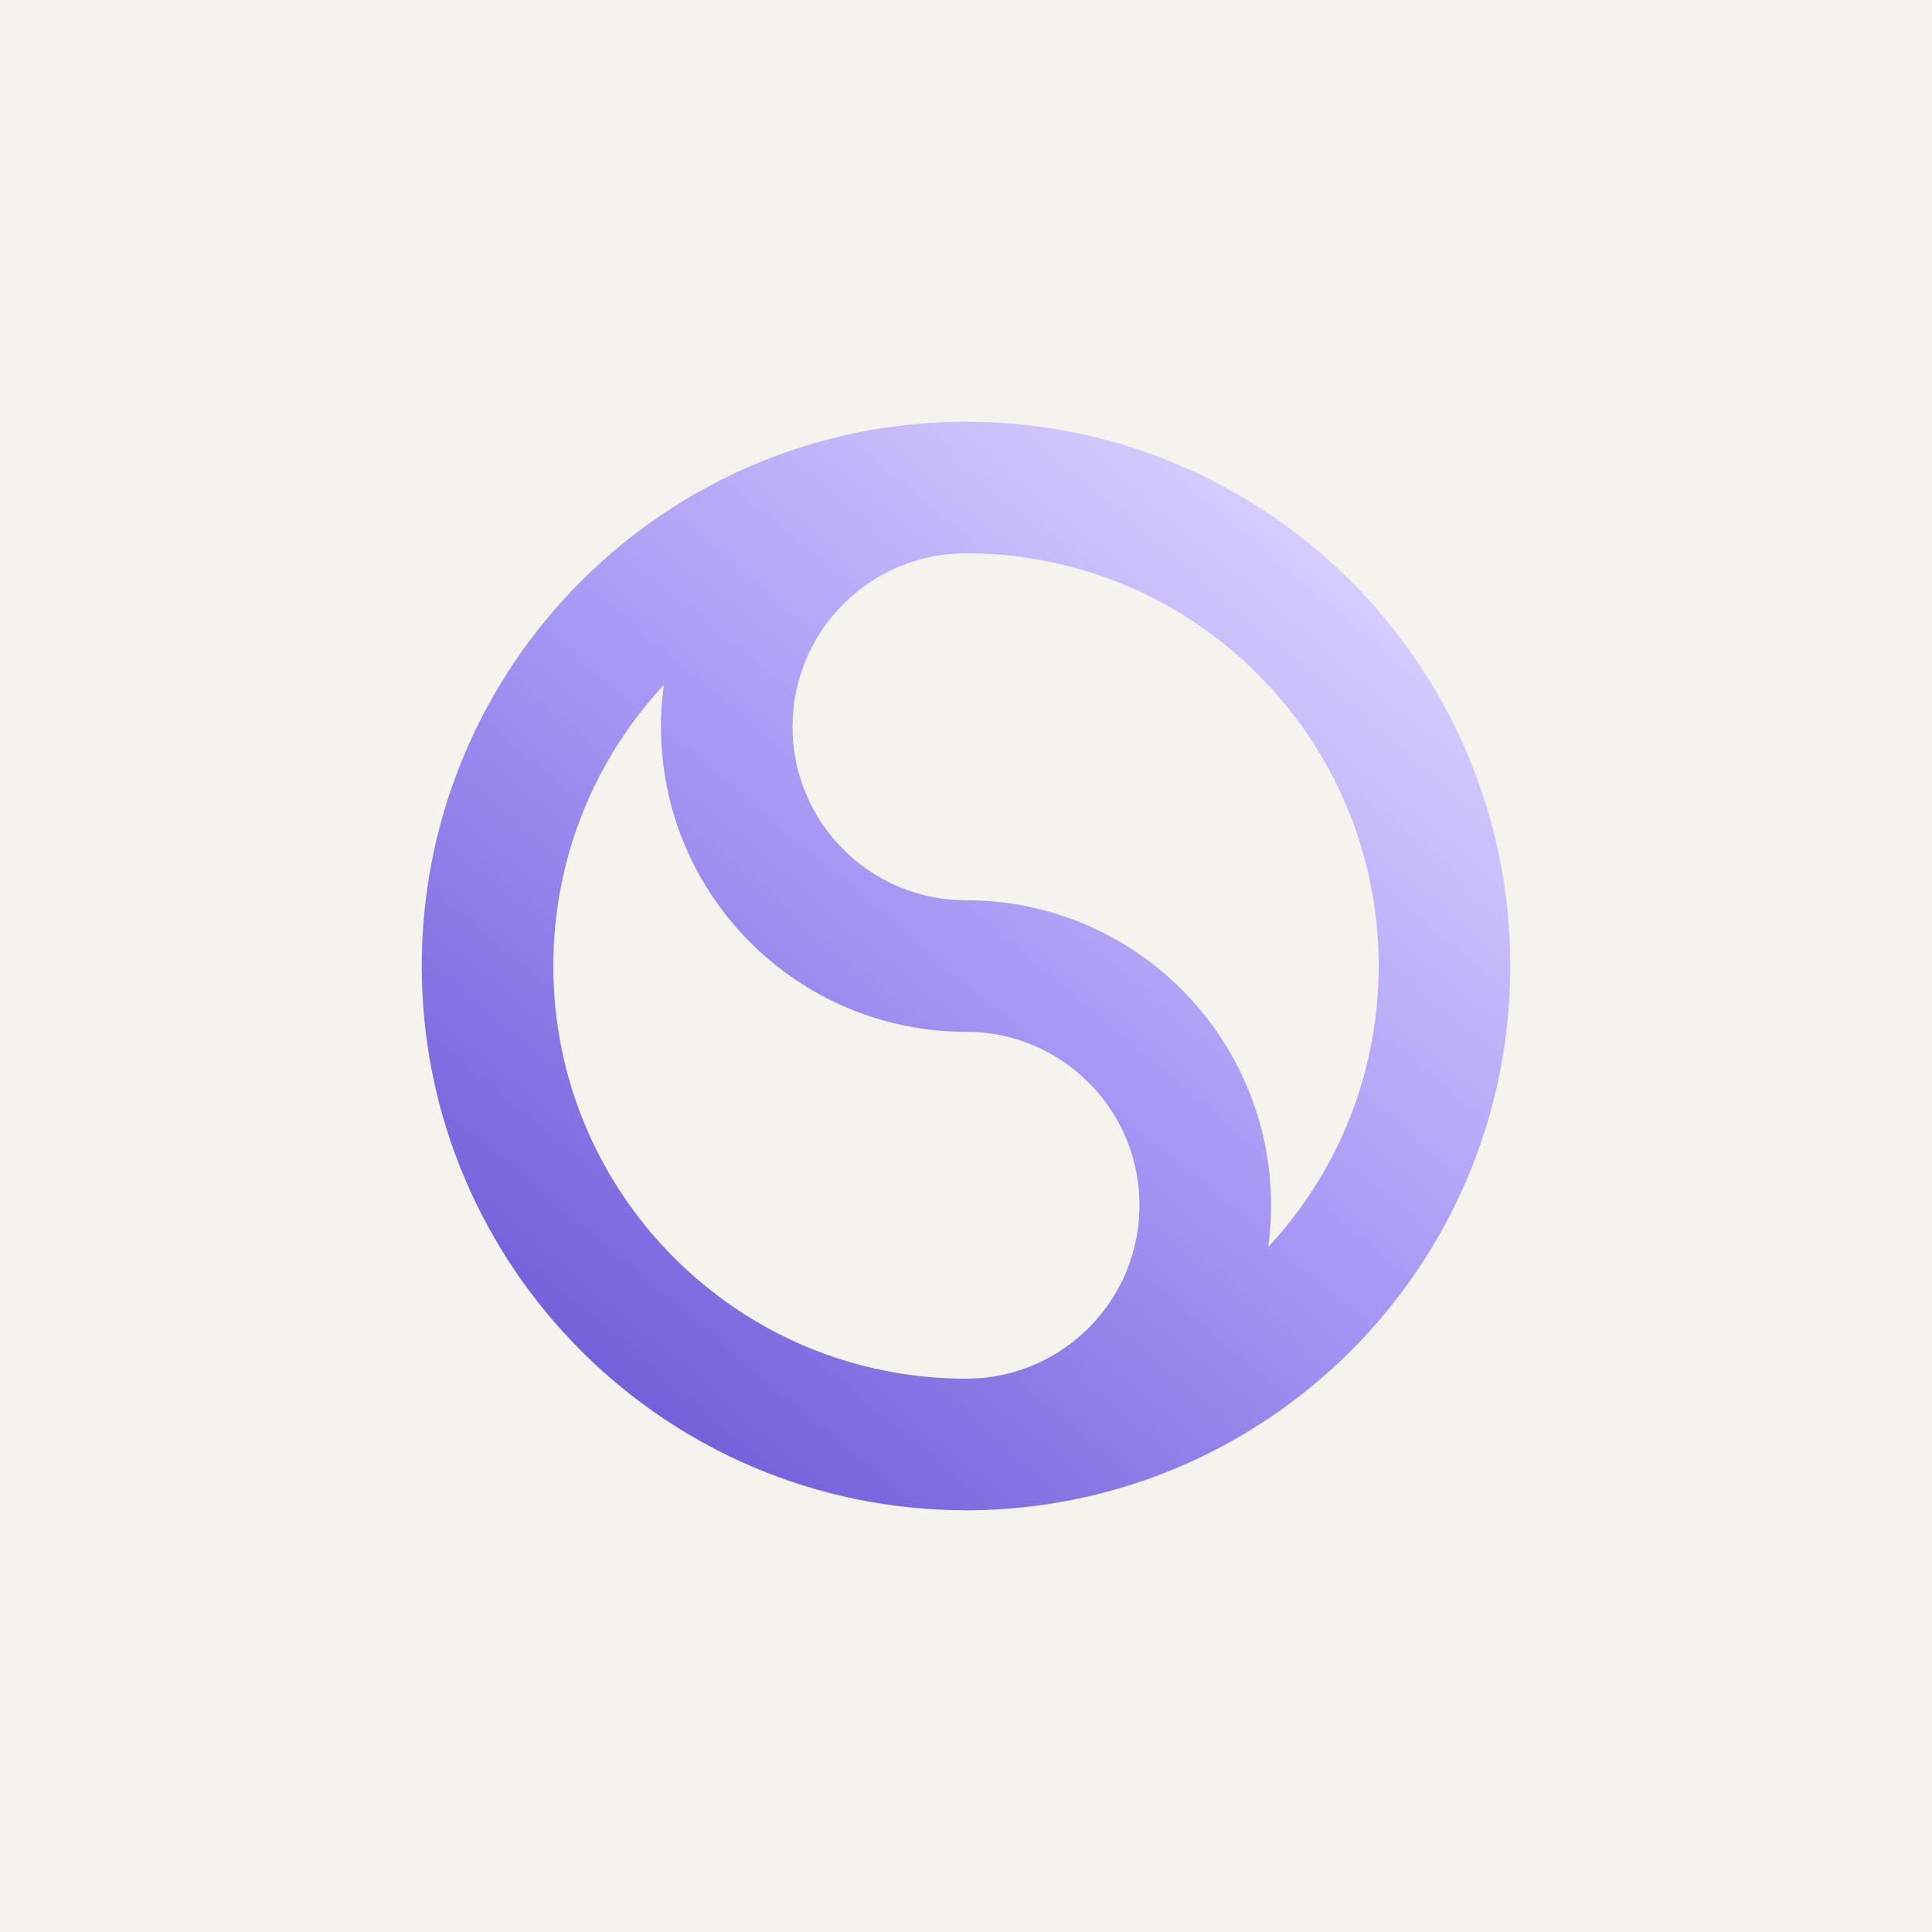
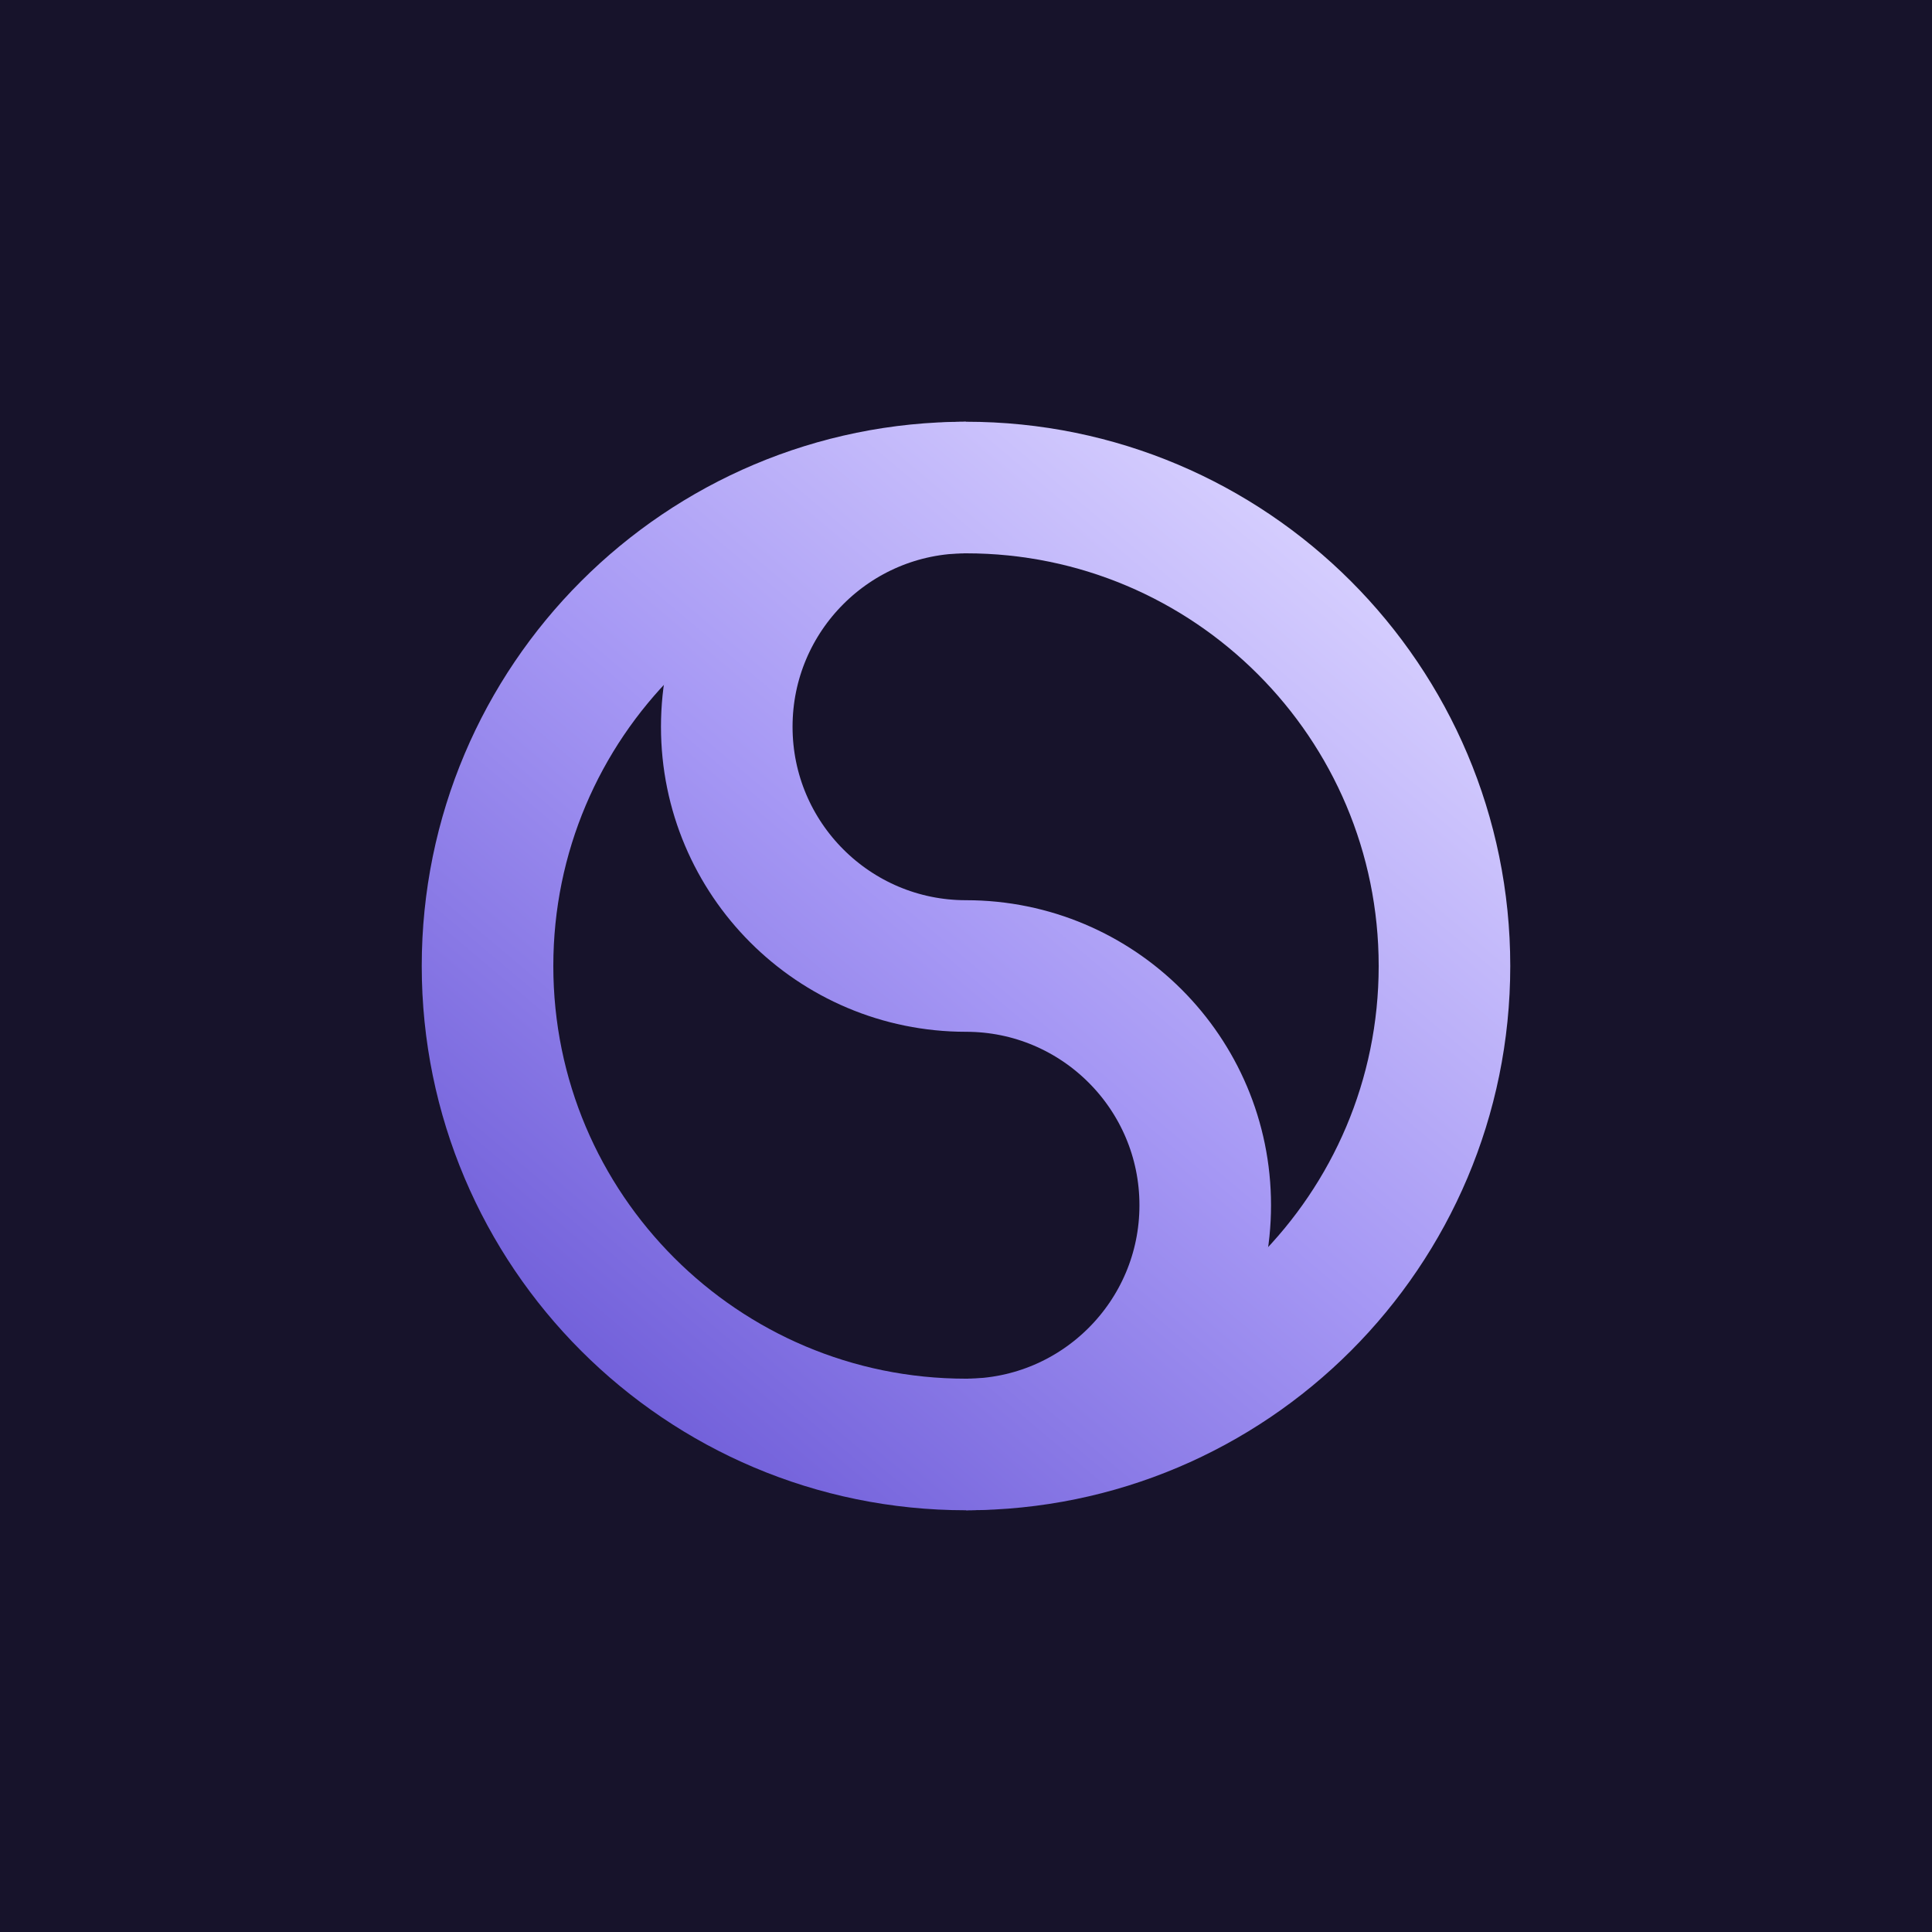
<svg xmlns="http://www.w3.org/2000/svg" width="512" height="512" viewBox="0 0 512 512">
-   <rect width="512" height="512" rx="0" fill="#F6F2EE" />
+   <rect width="512" height="512" rx="0" fill="#17132B" />
  <g transform="translate(97.5 97.5) scale(3.17)">
    <defs>
      <linearGradient id="g" x1="82" y1="12" x2="18" y2="88" gradientUnits="userSpaceOnUse">
        <stop offset="0" stop-color="#D9D2FF" />
        <stop offset="0.5" stop-color="#A597F4" />
        <stop offset="1" stop-color="#6E5CD8" />
      </linearGradient>
    </defs>
    <circle cx="50" cy="50" r="40" fill="none" stroke="url(#g)" stroke-width="11" />
    <path d="M50 10 A20 20 0 0 0 50 50 A20 20 0 0 1 50 90" fill="none" stroke="url(#g)" stroke-width="11" stroke-linecap="butt" />
  </g>
</svg>
